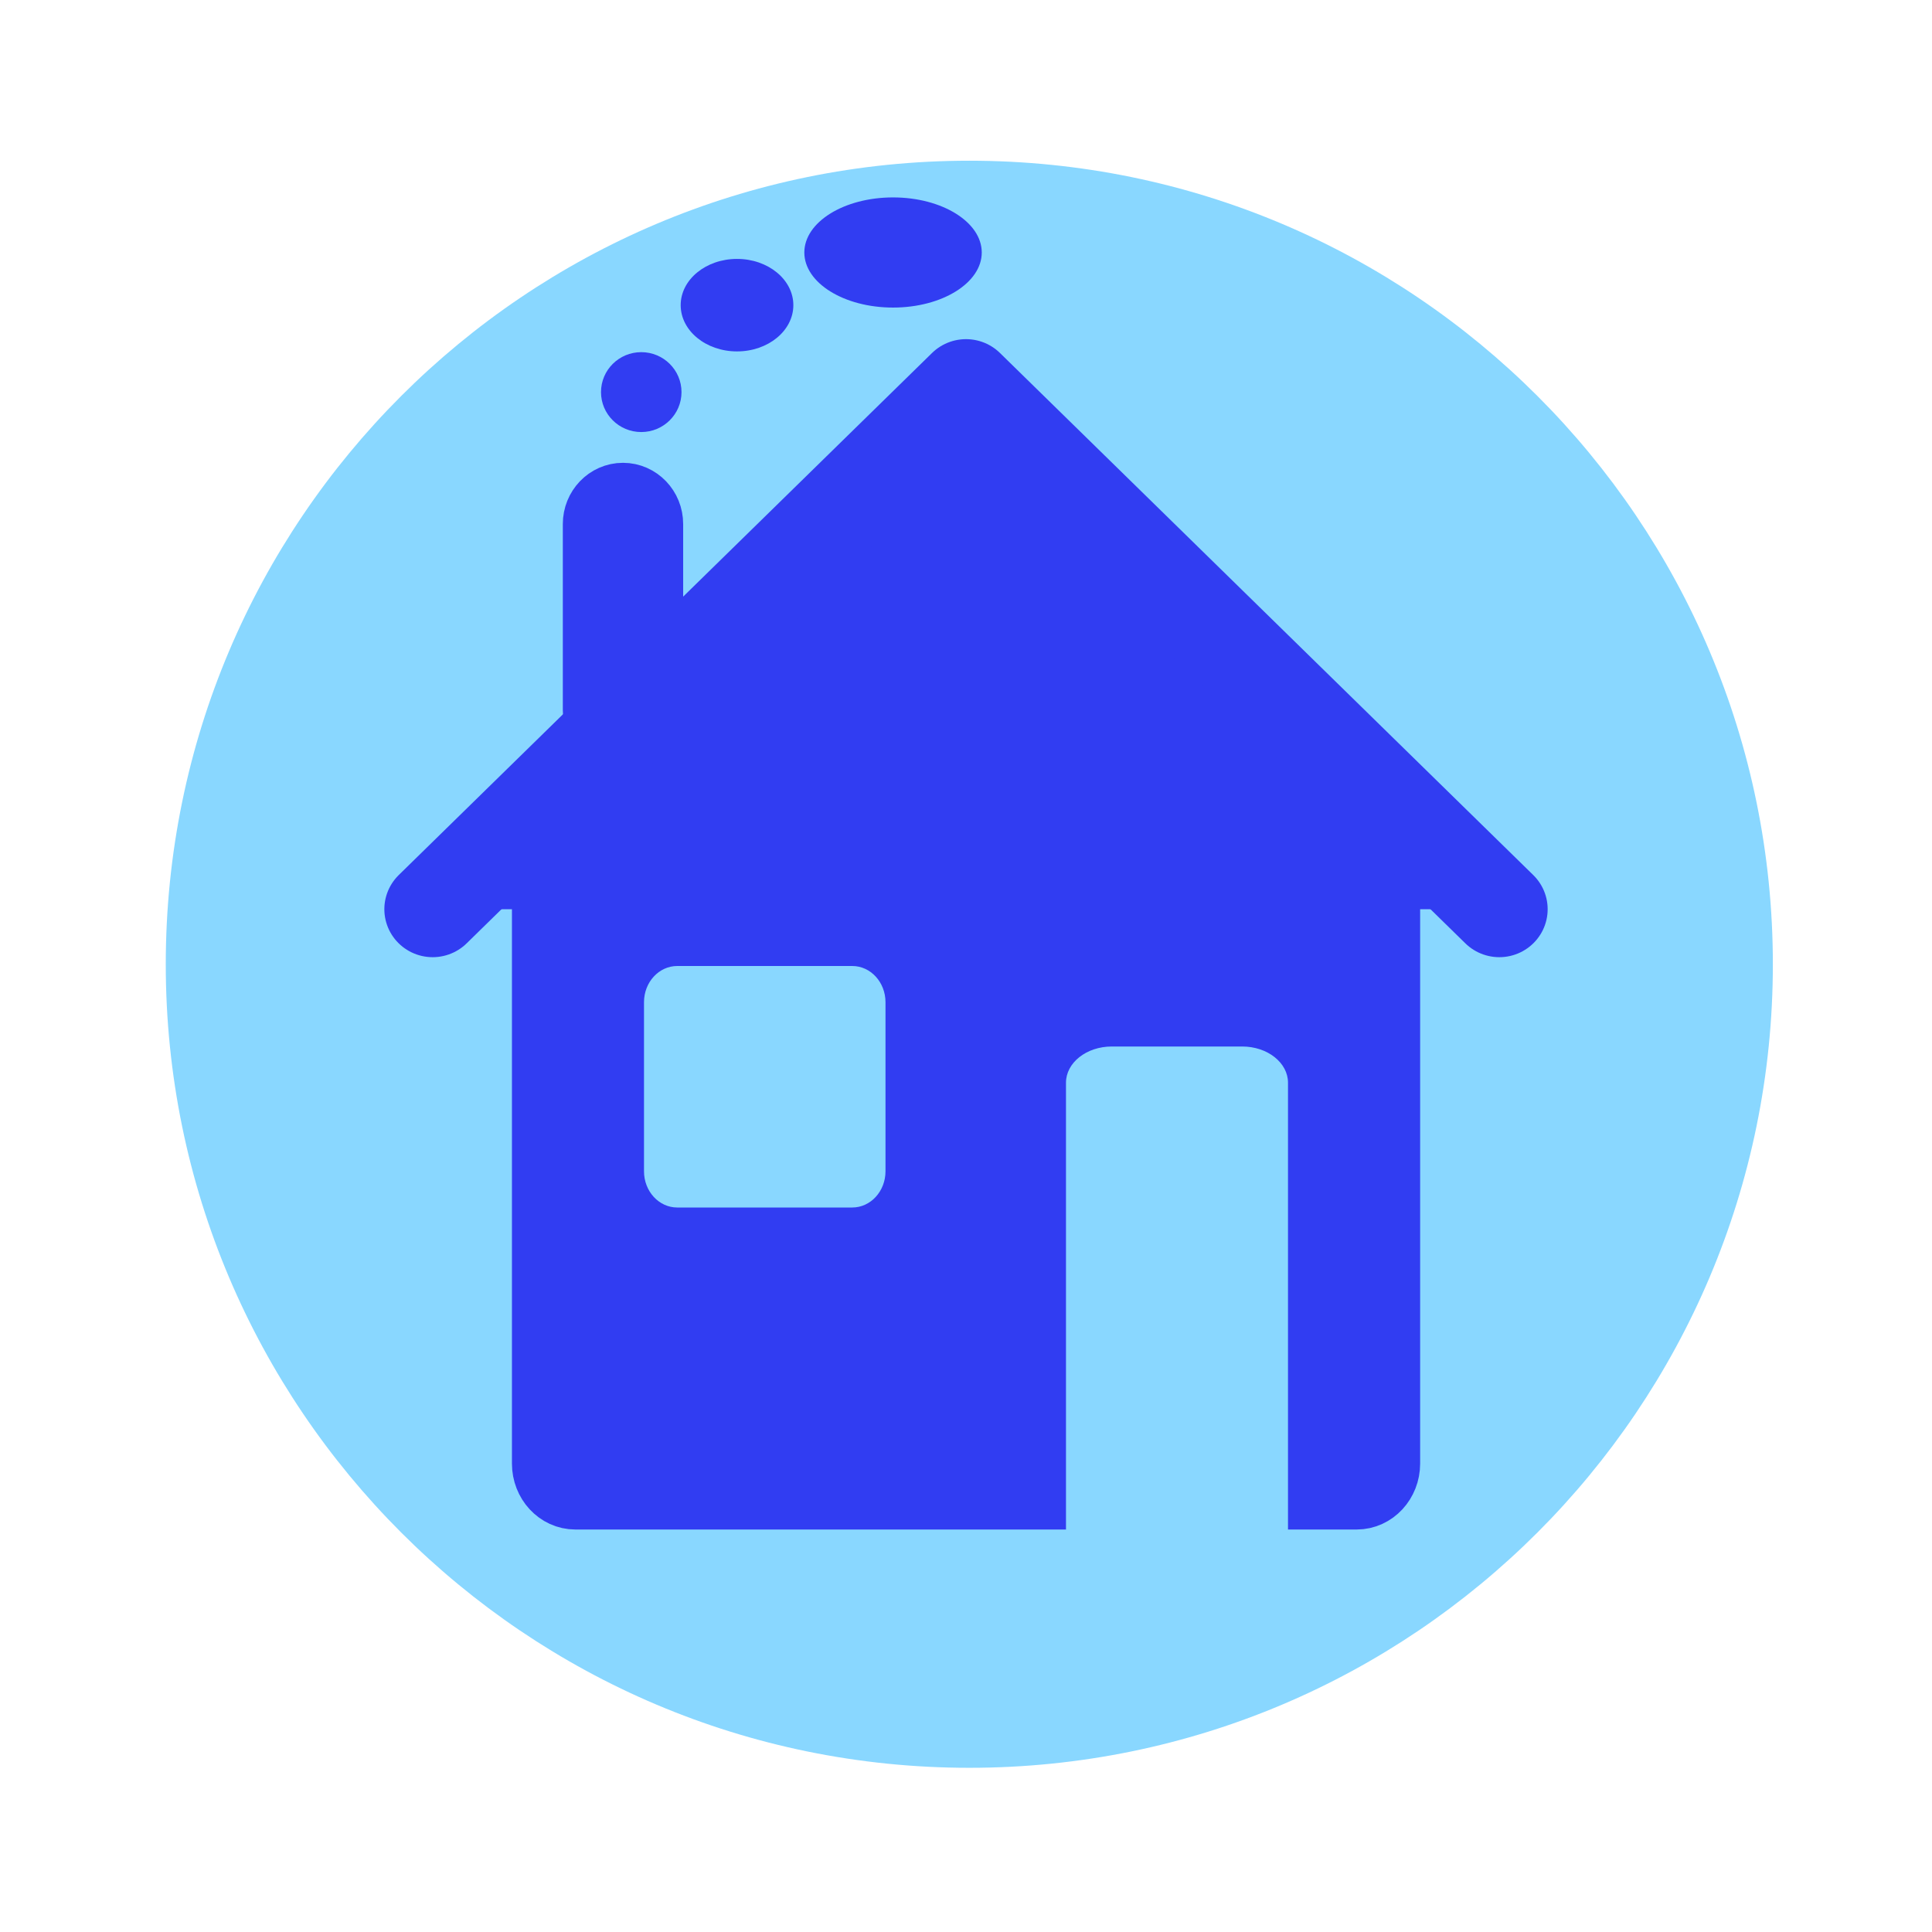
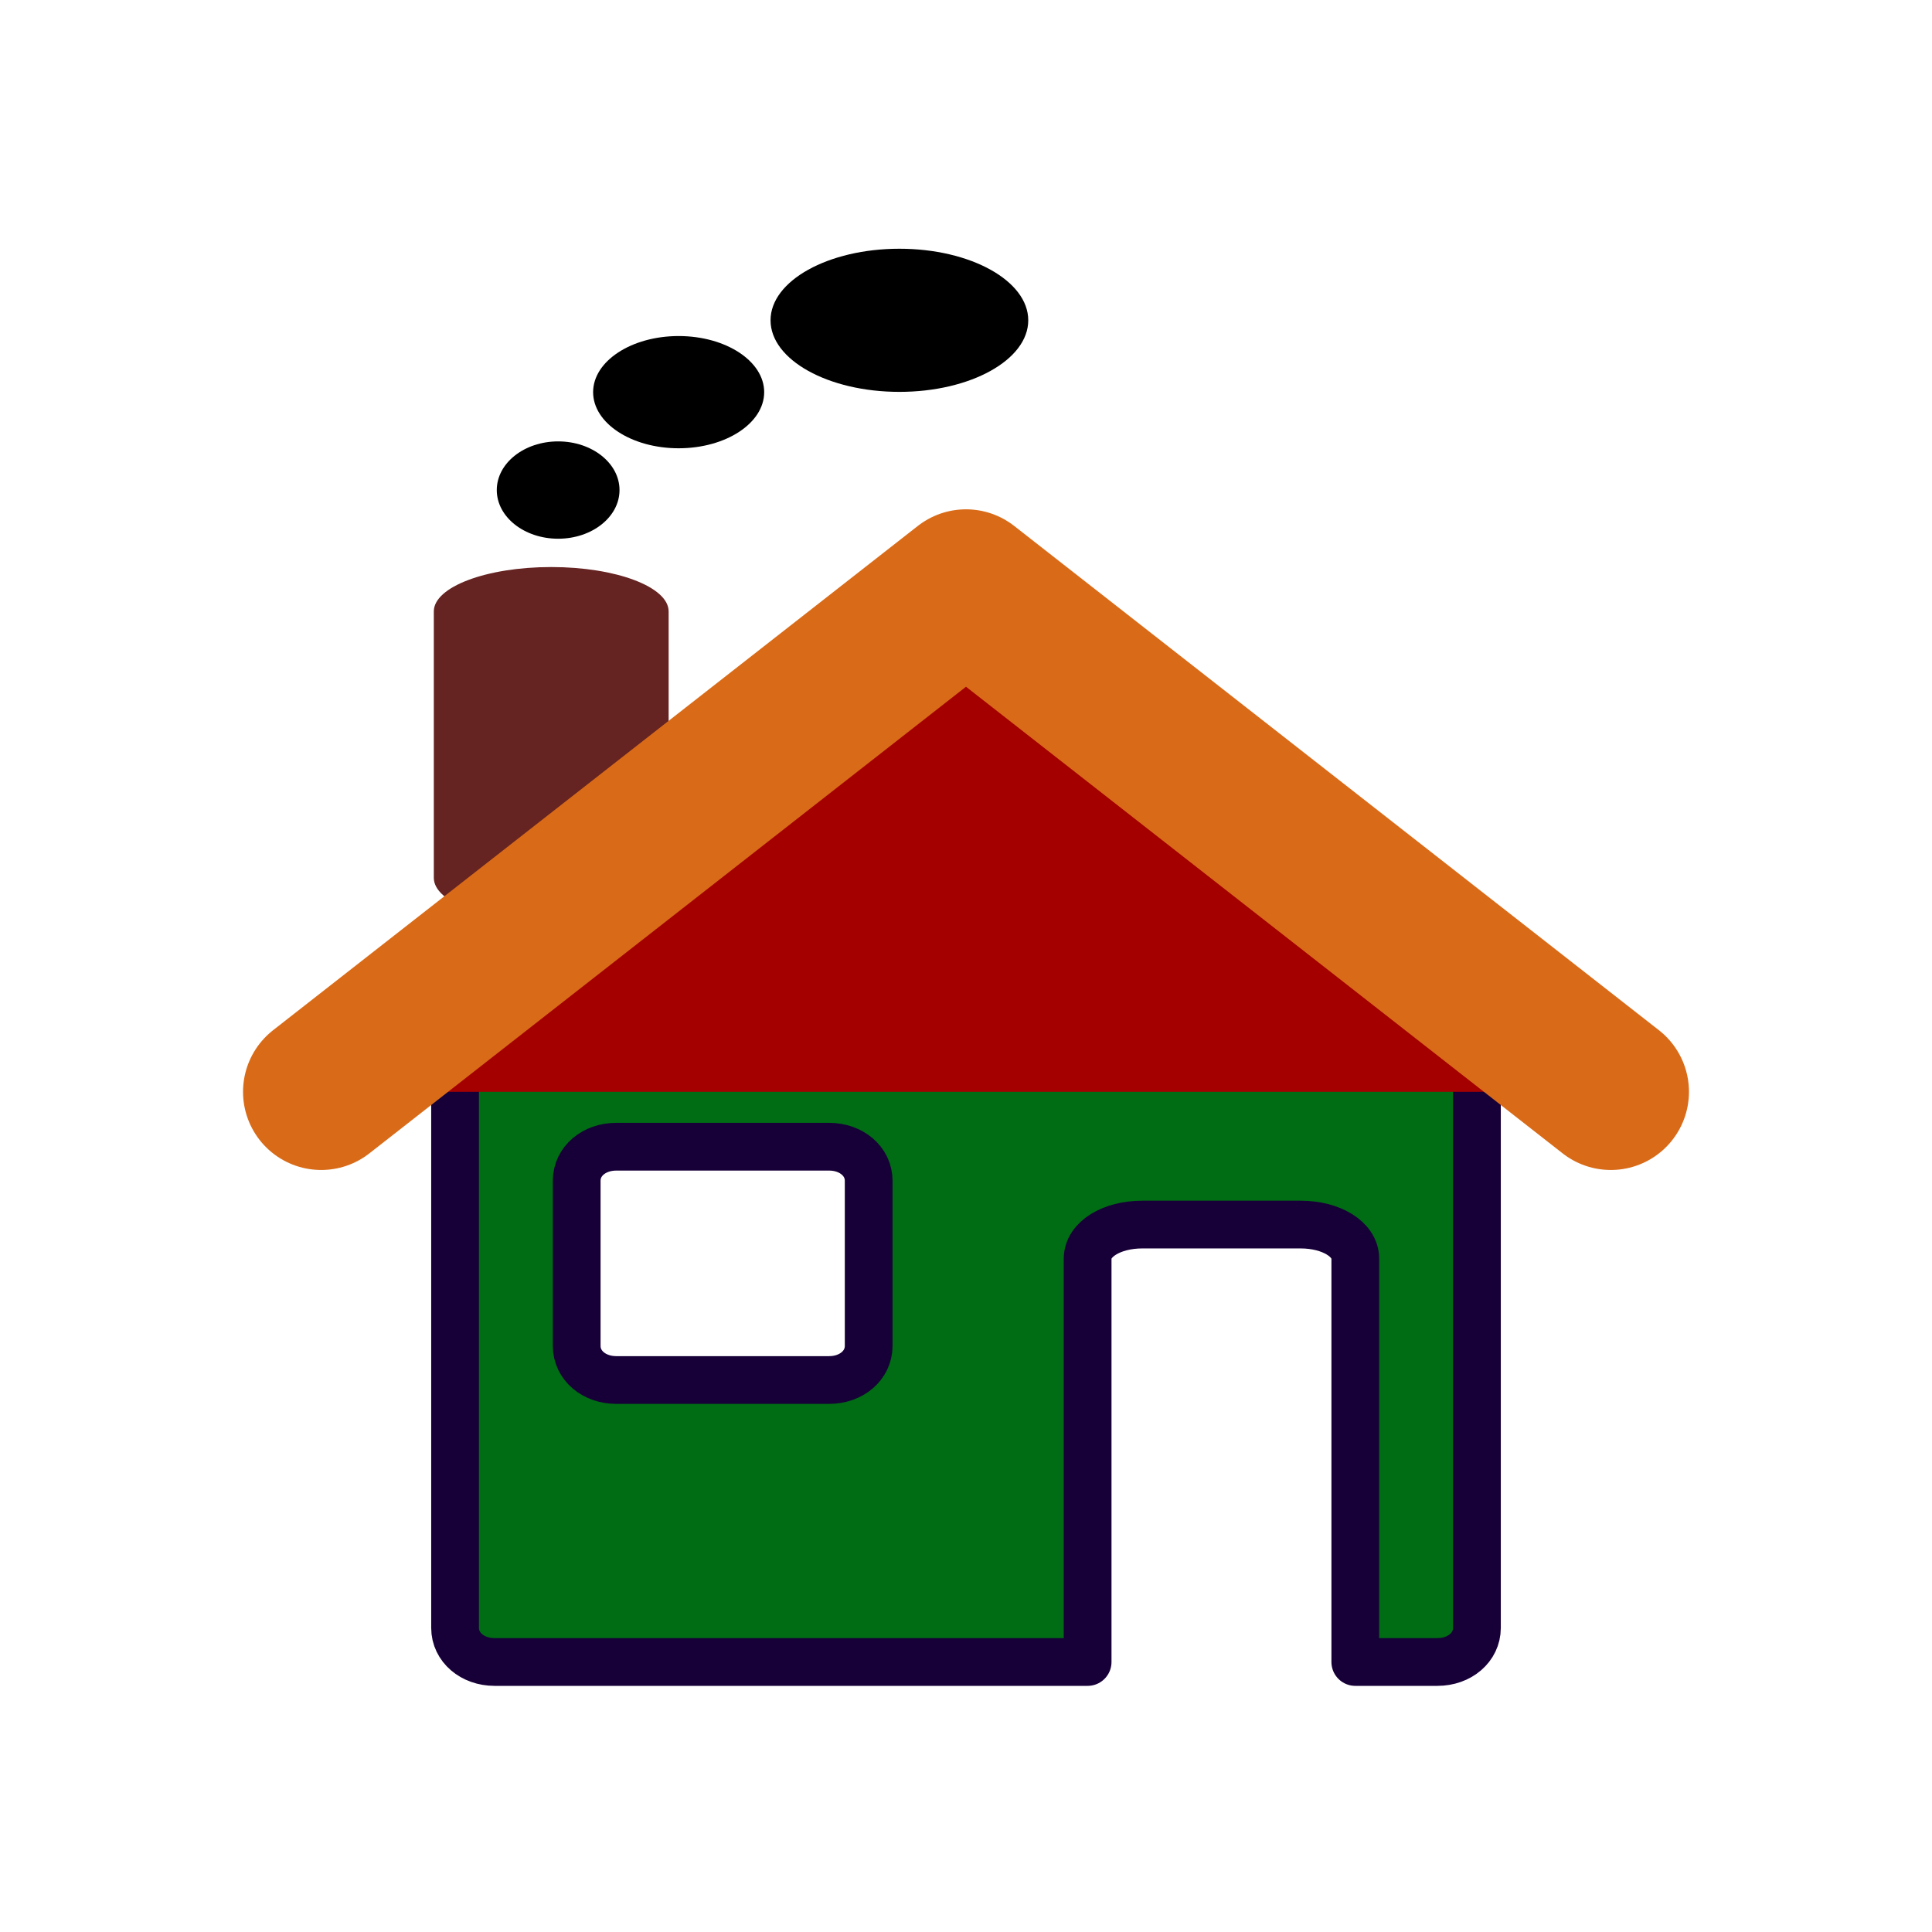
<svg xmlns="http://www.w3.org/2000/svg" width="24" height="24" id="svg2" version="1.1">
  <defs id="defs4" />
+   <g id="layer2">
+     <rect style="fill:#652321;fill-opacity:1;fill-rule:nonzero;stroke:none" id="rect4104" width="2.917" height="4.412" x="5.389" y="7.044" rx="1.459" ry="0.551" />
+   </g>
  <g id="layer1" transform="translate(0,-1028.362)">
-     <path style="fill:#89d7ff;fill-opacity:1;fill-rule:nonzero;stroke:#313df2;stroke-width:0;stroke-linecap:round;stroke-linejoin:round;stroke-miterlimit:4;stroke-opacity:1;stroke-dasharray:none" id="path2987" d="m 25,17.5 a 6.5,6.5 0 1 1 -13,0 6.5,6.5 0 1 1 13,0 z" transform="matrix(1.535682,0,0,1.535682,-16.36898,1013.466)" />
-     <g id="g4127">
-       <path id="path3987" d="m 11.5,1038.53 c 1,0 1,0 1,0 l 0,0" style="fill:#313df2;fill-opacity:1;stroke:#89d7ff;stroke-width:0.833;stroke-linecap:round;stroke-linejoin:miter;stroke-miterlimit:4;stroke-opacity:1;stroke-dasharray:none" />
-       <path id="path4033" d="m 6.51,1043.92 11.98,0" style="fill:none;stroke:#89d7ff;stroke-width:0.356px;stroke-linecap:round;stroke-linejoin:miter;stroke-opacity:1" />
-       <g transform="matrix(1,0,0,0.9924268,0,8.527083)" id="g4114">
-         <rect style="fill:#313df2;fill-opacity:1;fill-rule:nonzero;stroke:#313df2;stroke-width:0.751;stroke-linecap:round;stroke-linejoin:round;stroke-miterlimit:4;stroke-opacity:1;stroke-dasharray:none" id="rect4100" width="10.531" height="9.049" x="6.735" y="1037.338" rx="0.413" ry="0.45" />
-         <path style="fill:#313df2;fill-opacity:1;stroke:#313df2;stroke-width:1.201;stroke-linecap:round;stroke-linejoin:round;stroke-miterlimit:4;stroke-opacity:1;stroke-dasharray:none" d="M 5.375,1038.998 C 12,1032.463 12,1032.463 12,1032.463 l 6.625,6.535" id="path4102" />
-         <rect style="fill:#313df2;fill-opacity:1;fill-rule:nonzero;stroke:#313df2;stroke-width:0.757;stroke-linecap:round;stroke-linejoin:round;stroke-miterlimit:4;stroke-opacity:1;stroke-dasharray:none" id="rect4104" width="0.738" height="3.107" x="7.37" y="1033.789" rx="0.369" ry="0.388" />
-       </g>
-       <path transform="matrix(1,0,0,0.9924268,-6.534105,1028.767)" d="m 15,4.5 a 0.5,0.5 0 1 1 -1,0 0.5,0.5 0 1 1 1,0 z" id="path4112" style="fill:#313df2;fill-opacity:1;fill-rule:nonzero;stroke:#313df2;stroke-width:0;stroke-linecap:round;stroke-linejoin:round;stroke-miterlimit:4;stroke-opacity:1;stroke-dasharray:none" />
-       <path style="fill:#313df2;fill-opacity:1;fill-rule:nonzero;stroke:#313df2;stroke-width:0;stroke-linecap:round;stroke-linejoin:round;stroke-miterlimit:4;stroke-opacity:1;stroke-dasharray:none" id="path4119" d="m 15,4.5 a 0.5,0.5 0 1 1 -1,0 0.5,0.5 0 1 1 1,0 z" transform="matrix(1.399542,0,0,1.149068,-11.13785,1026.982)" />
-       <path transform="matrix(2.204043,0,0,1.368365,-20.8649,1025.341)" d="m 15,4.5 a 0.5,0.5 0 1 1 -1,0 0.5,0.5 0 1 1 1,0 z" id="path4121" style="fill:#313df2;fill-opacity:1;fill-rule:nonzero;stroke:#313df2;stroke-width:0;stroke-linecap:round;stroke-linejoin:round;stroke-miterlimit:4;stroke-opacity:1;stroke-dasharray:none" />
-       <rect ry="0.45" rx="0.413" transform="translate(0,1028.362)" y="12" x="8" height="3" width="3" id="rect4123" style="fill:#89d7ff;fill-opacity:1;fill-rule:nonzero;stroke:#313df2;stroke-width:0;stroke-linecap:round;stroke-linejoin:round;stroke-miterlimit:4;stroke-opacity:1;stroke-dasharray:none" />
-       <rect ry="0.45" rx="0.569" y="1041.362" x="13.242" height="8" width="2.758" id="rect4125" style="fill:#89d7ff;fill-opacity:1;fill-rule:nonzero;stroke:#313df2;stroke-width:0;stroke-linecap:round;stroke-linejoin:round;stroke-miterlimit:4;stroke-opacity:1;stroke-dasharray:none" />
-     </g>
+     <path style="fill:#313df2;fill-opacity:1;stroke:#89d7ff;stroke-width:0.9;stroke-linecap:round;stroke-linejoin:miter;stroke-miterlimit:4;stroke-opacity:1;stroke-dasharray:none" d="m 11.396,1040.837 c 1.209,0 1.209,0 1.209,0 l 0,0" id="path3987" />
+     <path style="fill:#006c14;fill-opacity:1;fill-rule:nonzero;stroke:#170037;stroke-width:0.593;stroke-linecap:round;stroke-linejoin:round;stroke-miterlimit:4;stroke-opacity:1;stroke-dasharray:none" d="m 6.144,1040.343 c -0.276,0 -0.491,0.184 -0.491,0.423 l 0,7.819 c 0,0.239 0.215,0.423 0.491,0.423 l 7.367,0 0,-5.011 c 0,-0.241 0.299,-0.423 0.68,-0.423 l 1.965,0 c 0.381,0 0.68,0.182 0.68,0.423 l 0,5.011 1.02,0 c 0.276,0 0.491,-0.183 0.491,-0.423 l 0,-7.819 c 0,-0.239 -0.215,-0.423 -0.491,-0.423 l -11.712,0 z m 1.511,2.264 2.645,0 c 0.276,0 0.491,0.182 0.491,0.422 l 0,2.053 c 0,0.241 -0.215,0.423 -0.491,0.423 l -2.645,0 c -0.276,0 -0.491,-0.182 -0.491,-0.423 l 0,-2.053 c 0,-0.241 0.215,-0.422 0.491,-0.422 z" id="rect4100" />
+     <path style="fill:#a40000;fill-opacity:1;stroke:#d96b18;stroke-width:1.942;stroke-linecap:round;stroke-linejoin:round;stroke-miterlimit:4;stroke-opacity:1;stroke-dasharray:none" d="M 3.99,1041.925 C 12,1035.66 12,1035.66 12,1035.66 l 8.01,6.265" id="path4102" />
+     <path style="fill:#000000;fill-opacity:1;fill-rule:nonzero;stroke:none" id="path4112" d="m 15,4.5 a 0.5,0.5 0 1 1 -1,0 0.5,0.5 0 1 1 1,0 z" transform="matrix(1.524638,0,0,1.209049,-15.17375,1029.009)" />
+     <path transform="matrix(2.125051,0,0,1.394144,-22.38284,1026.96)" d="m 15,4.5 a 0.5,0.5 0 1 1 -1,0 0.5,0.5 0 1 1 1,0 z" id="path4119" style="fill:#000000;fill-opacity:1;fill-rule:nonzero;stroke:none" />
+     <path style="fill:#000000;fill-opacity:1;fill-rule:nonzero;stroke:none" id="path4121" d="m 15,4.5 a 0.5,0.5 0 1 1 -1,0 0.5,0.5 0 1 1 1,0 z" transform="matrix(3.201255,0,0,1.778009,-35.24553,1024.34)" />
  </g>
</svg>
